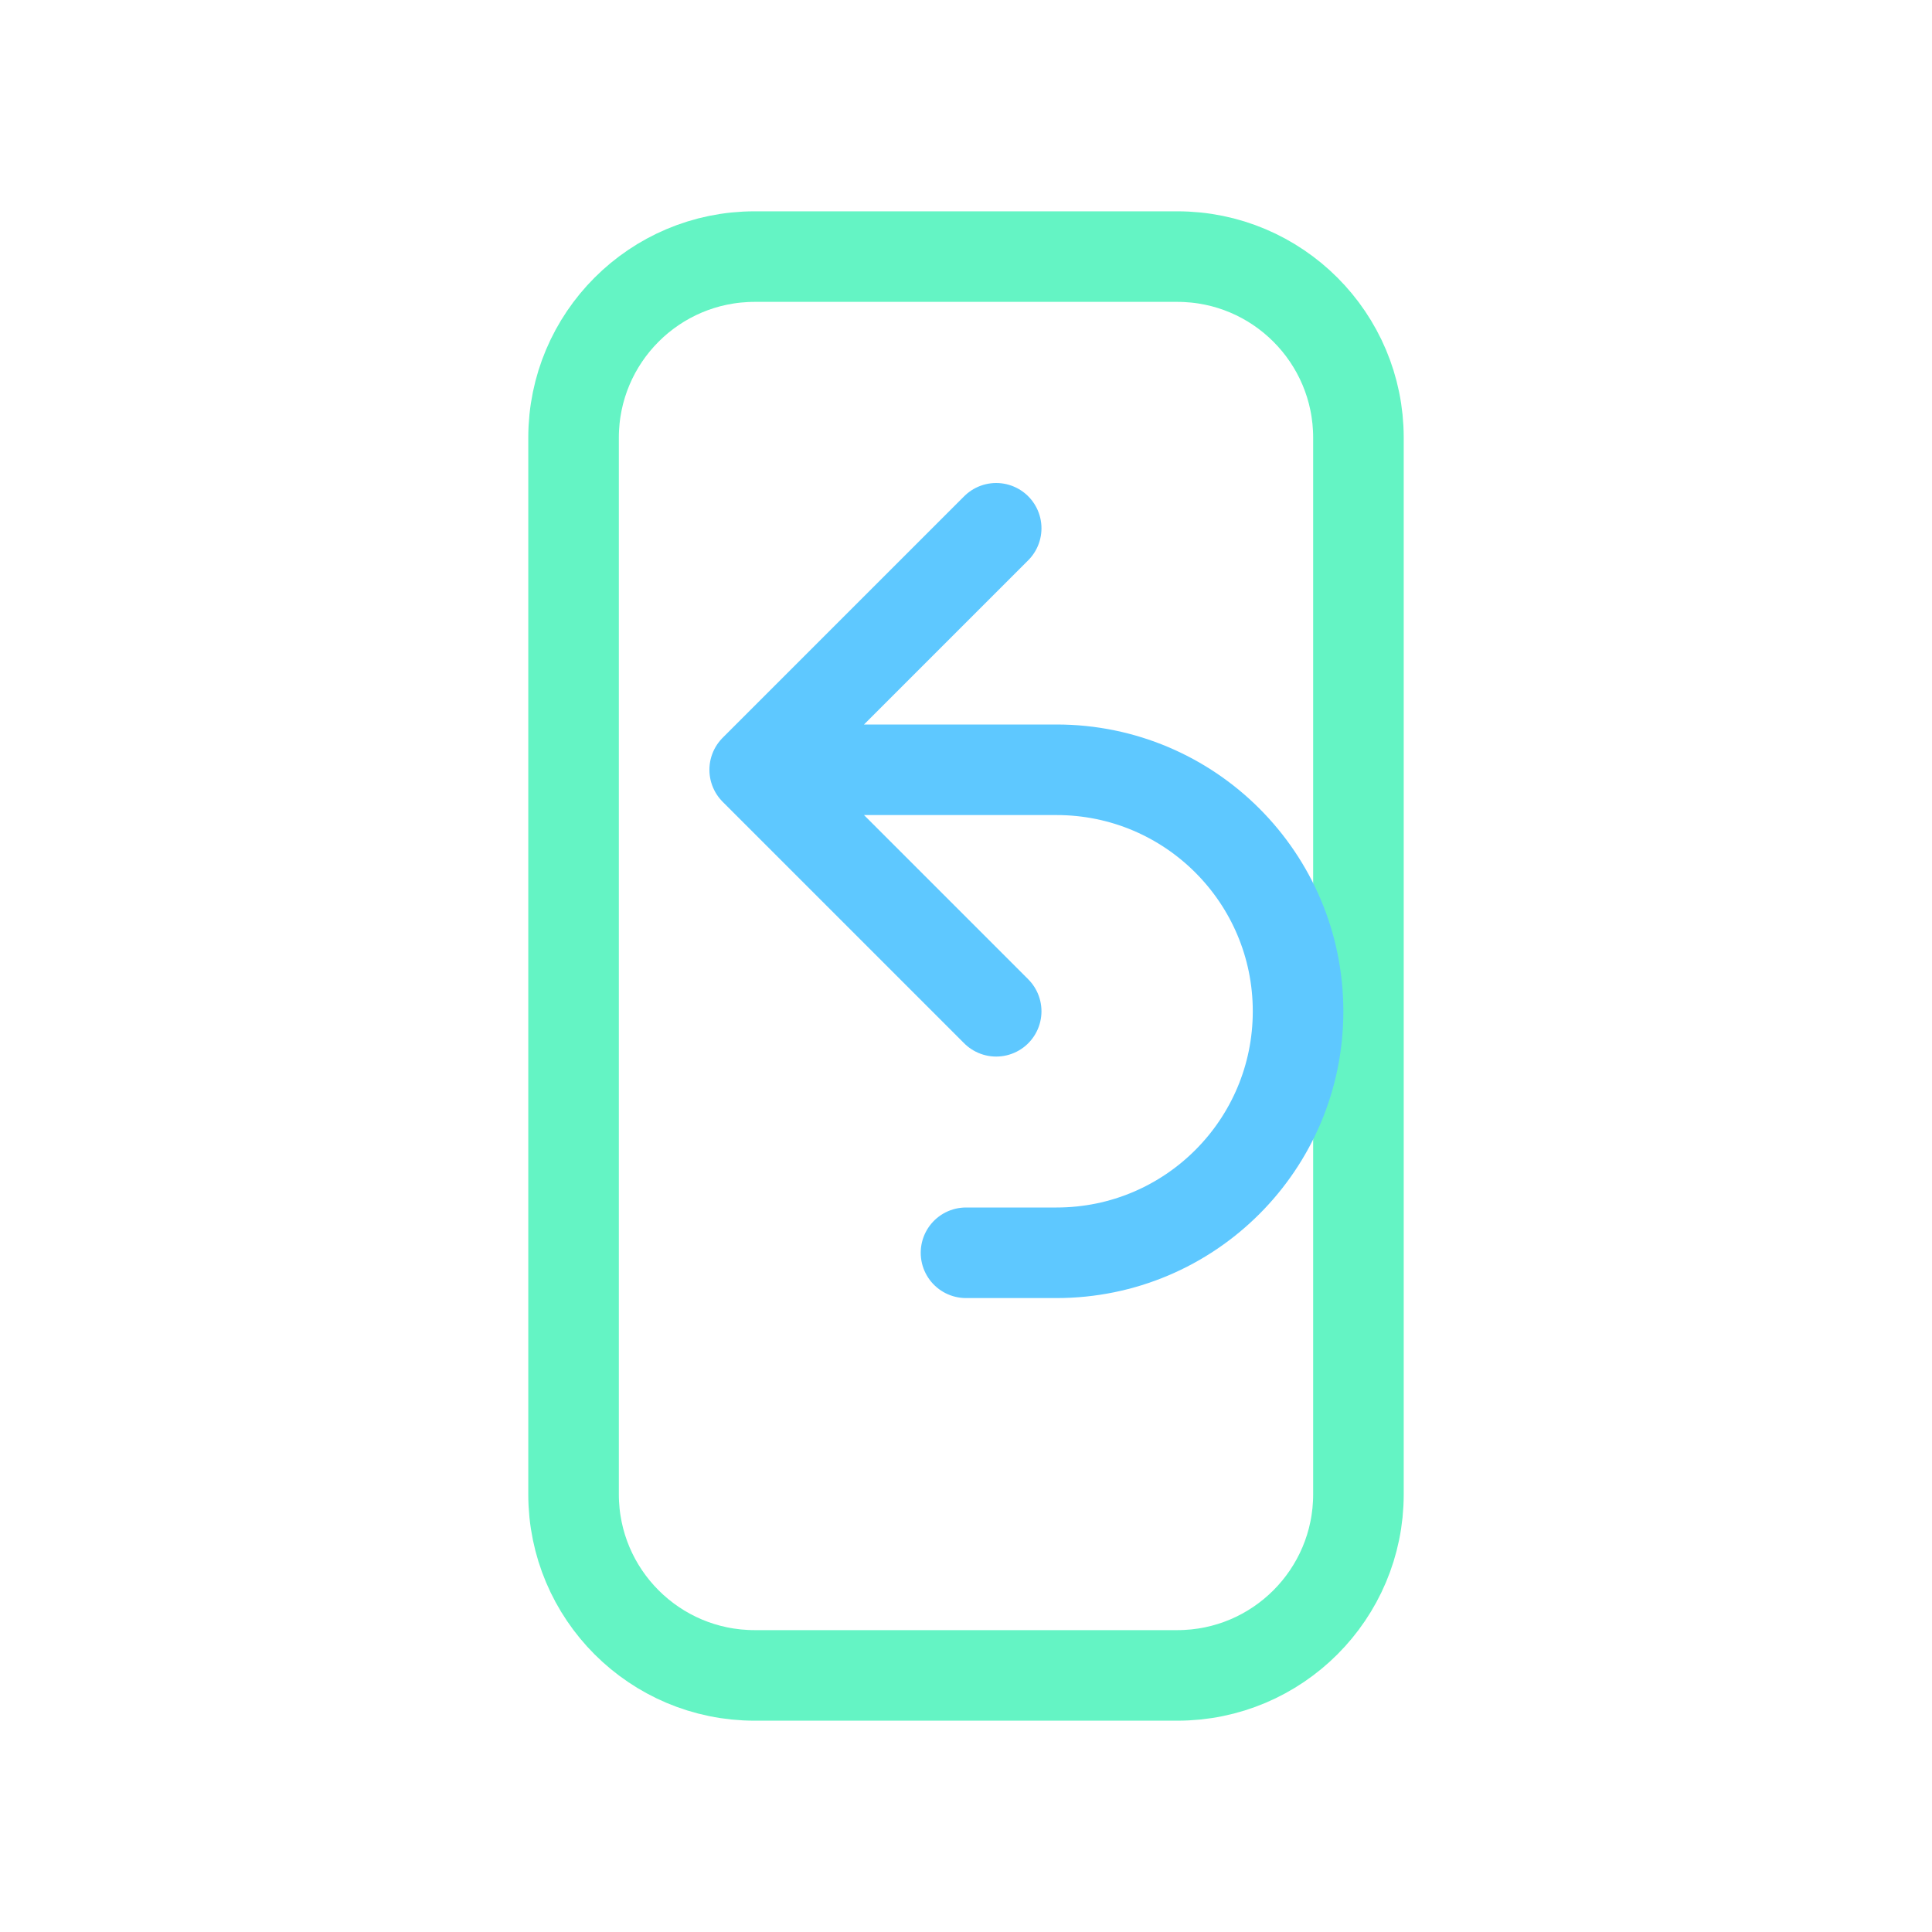
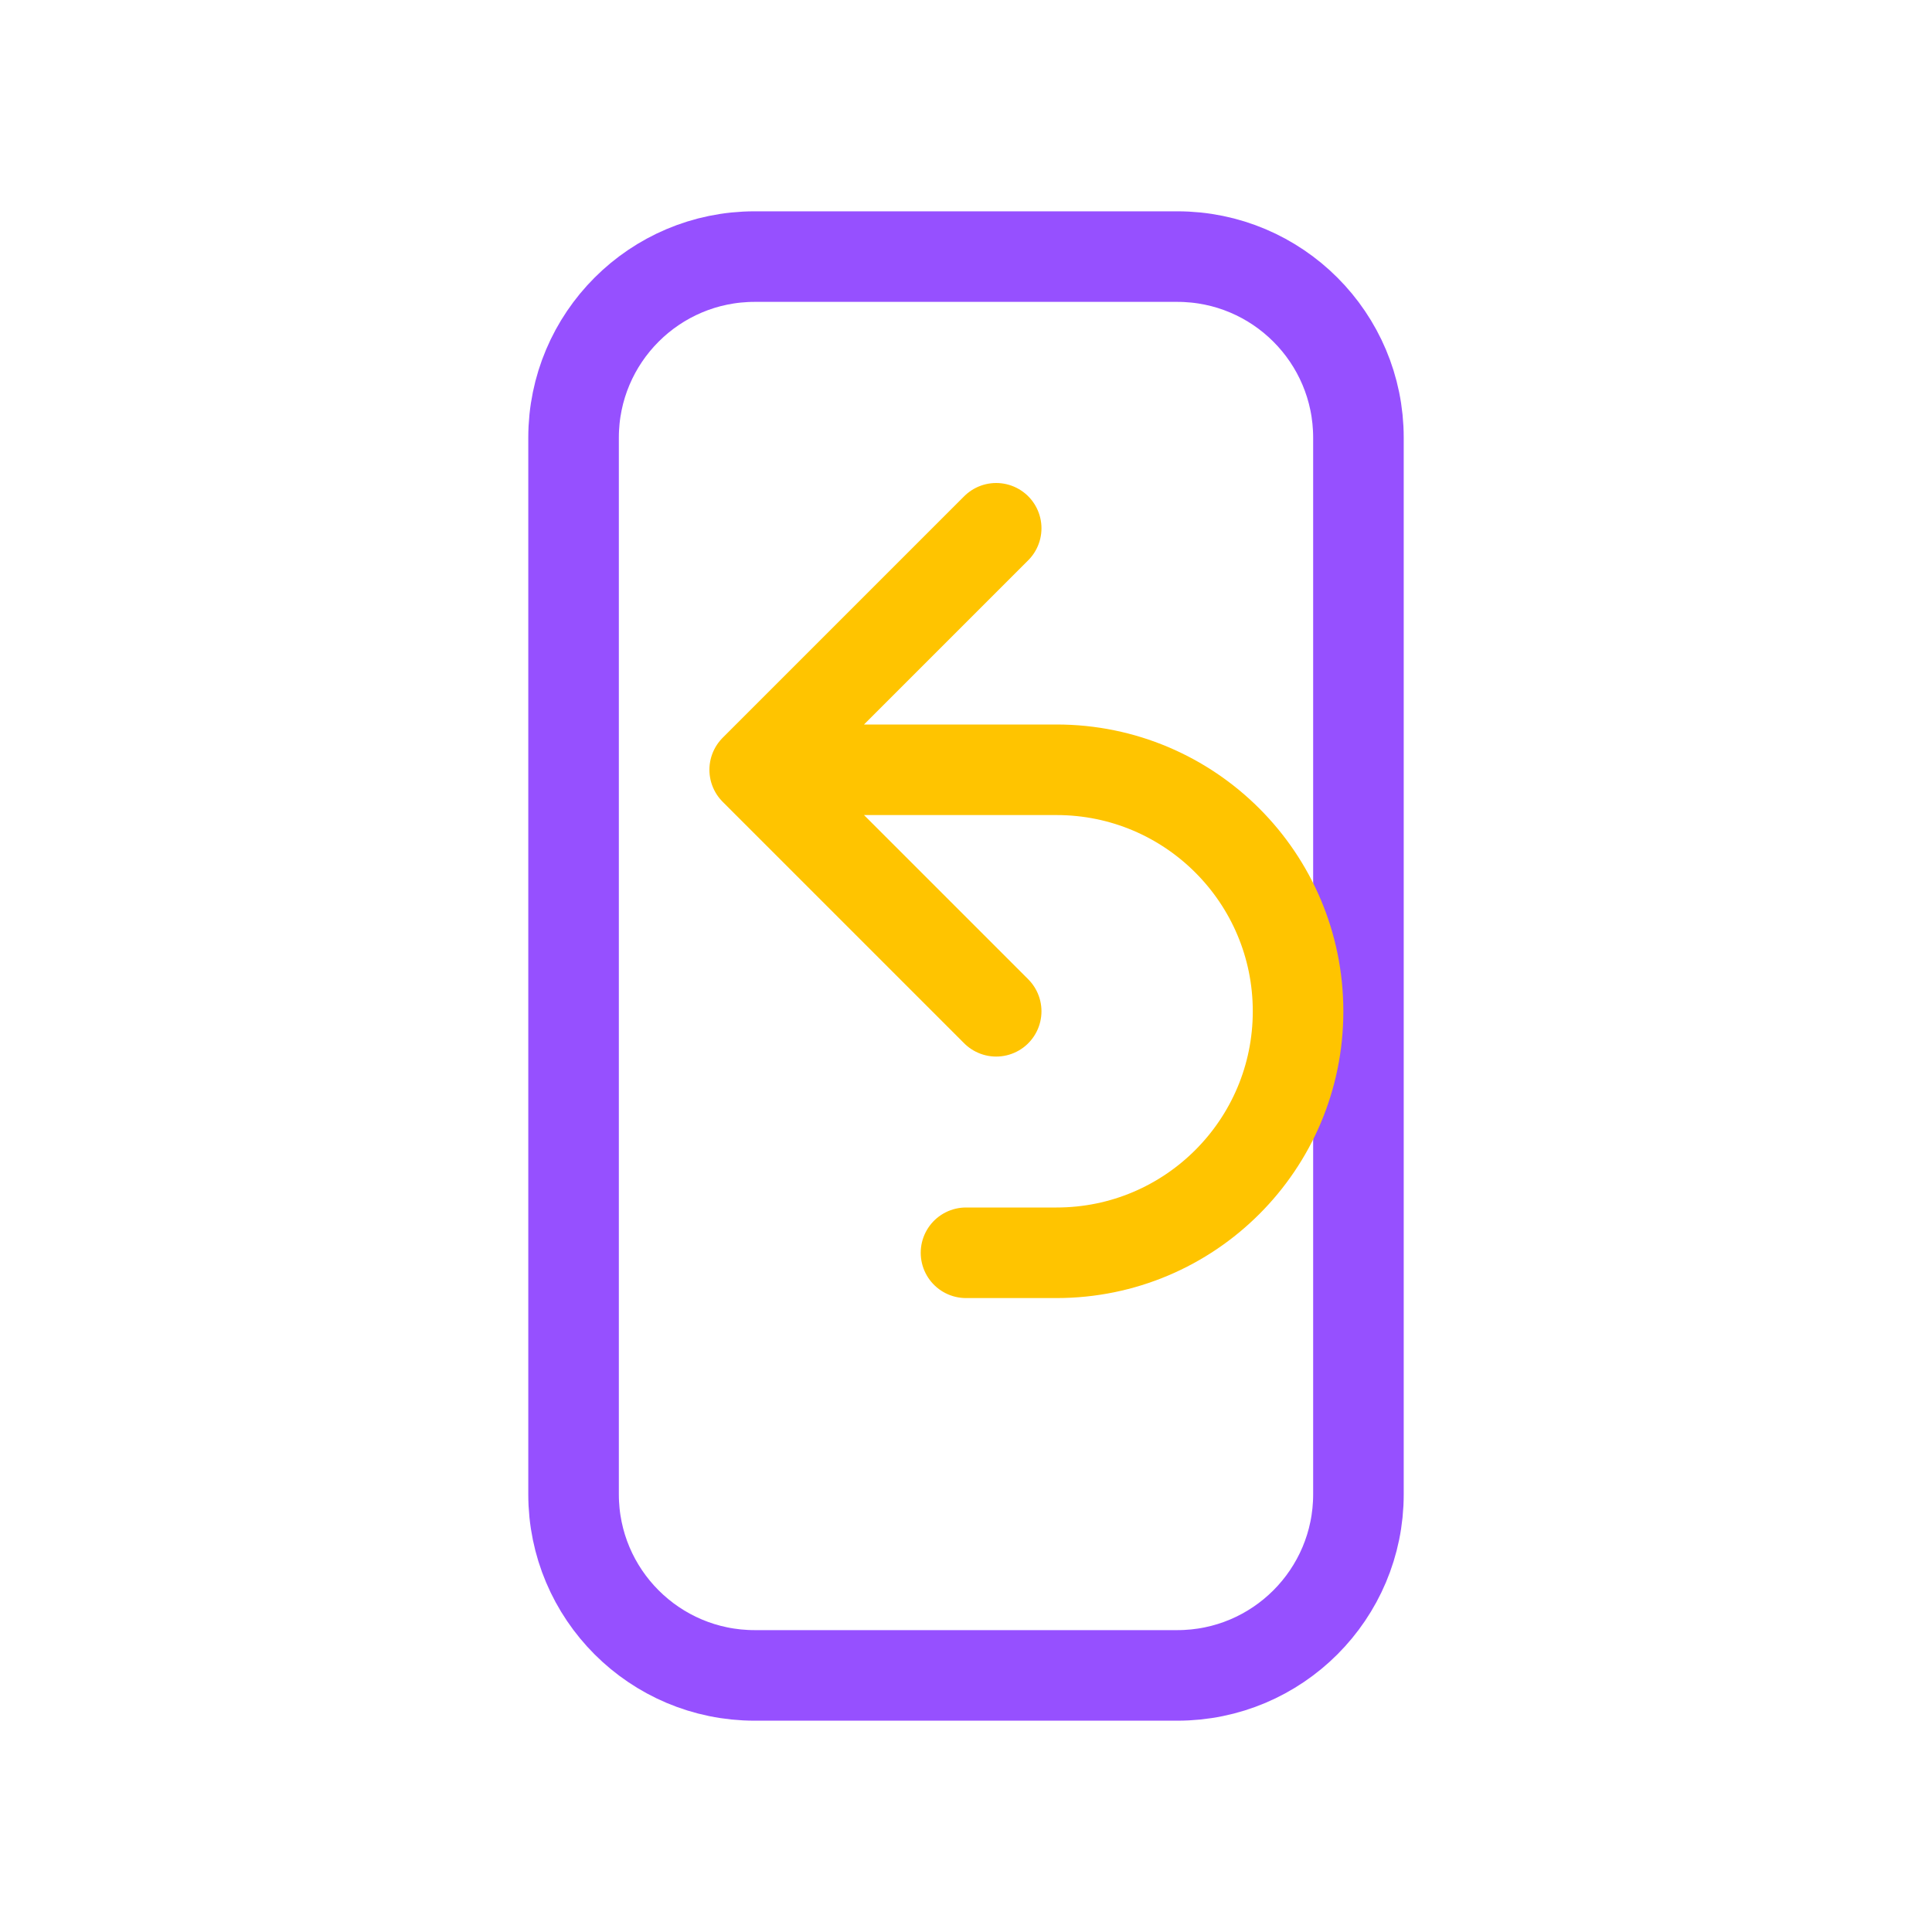
<svg xmlns="http://www.w3.org/2000/svg" width="64" height="64" viewBox="0 0 64 64" role="img" aria-labelledby="title">
  <g fill="none" stroke-linecap="round" stroke-linejoin="round">
-     <rect x="19" y="8.5" width="26" height="47" rx="6" stroke="#64F4C4" stroke-width="3" />
-     <path d="M33 17.5L25 25.5L33 33.5M25 25.5H35A8 8 0 0 1 35 41.5H32" stroke="#5EC8FF" stroke-width="3" />
+     <rect x="19" y="8.5" width="26" height="47" rx="6" stroke="#9650FF" stroke-width="3" />
+     <path d="M33 17.5L25 25.5L33 33.5M25 25.5H35A8 8 0 0 1 35 41.5H32" stroke="#FFC400" stroke-width="3" />
  </g>
</svg>
